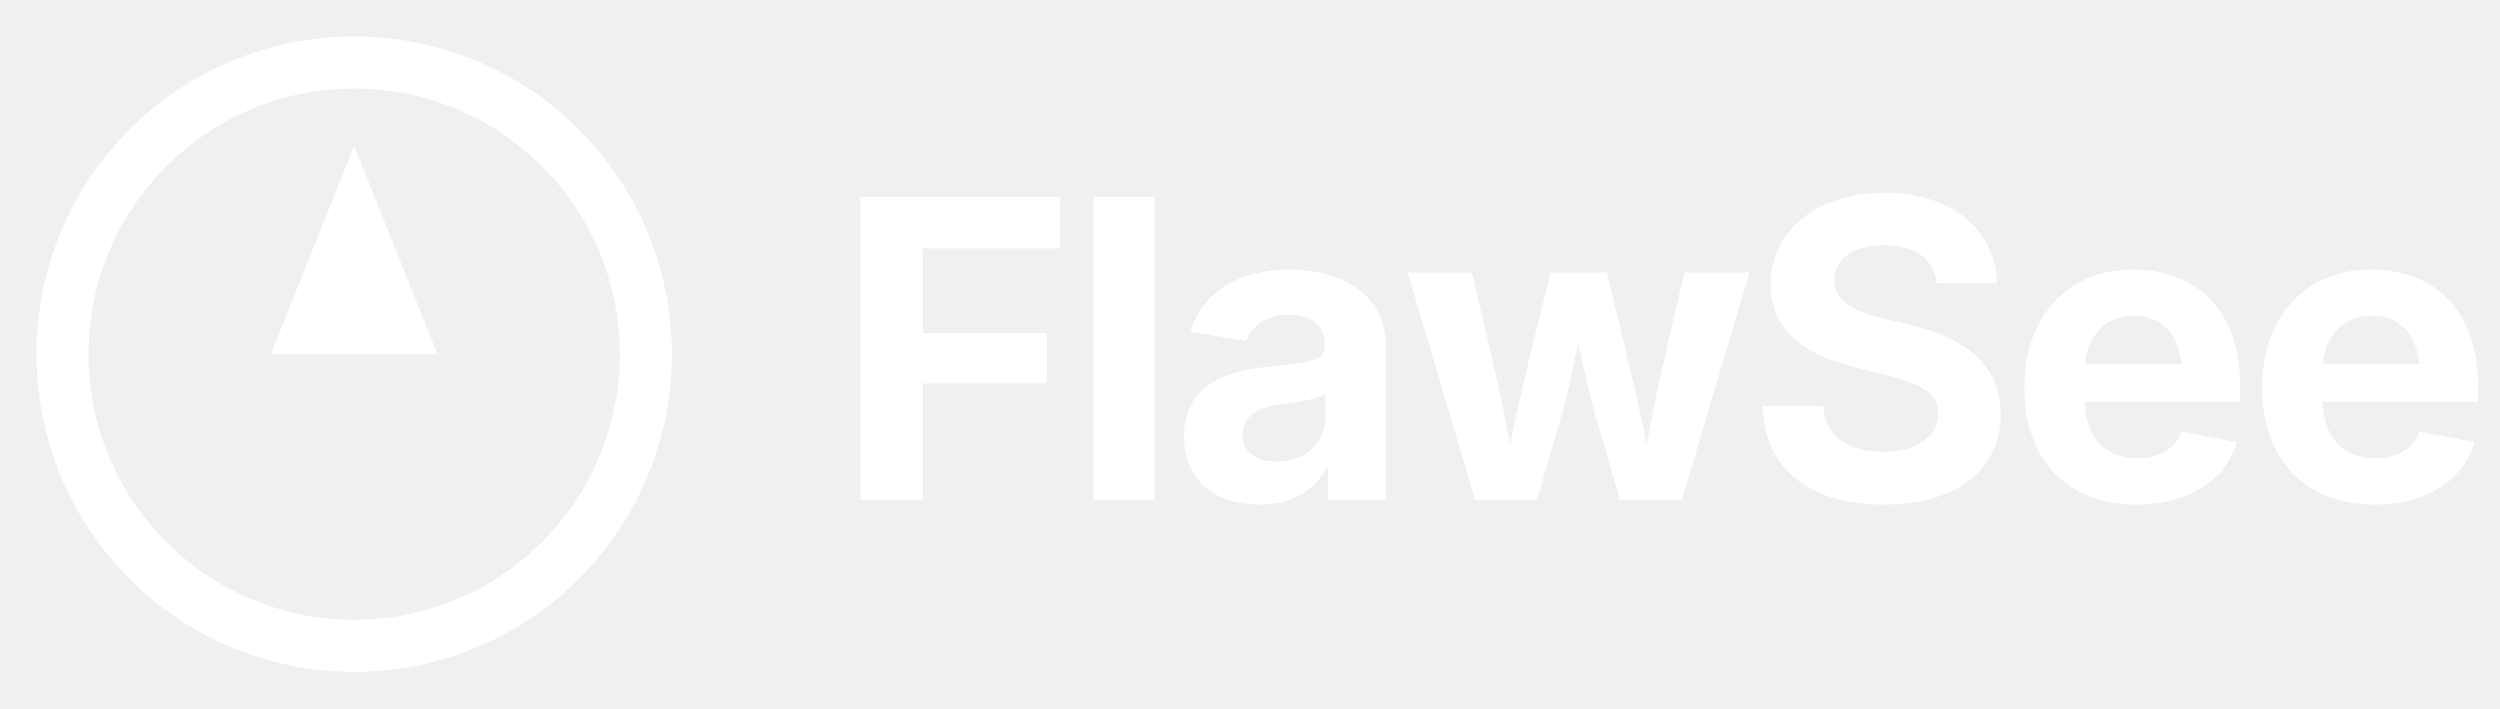
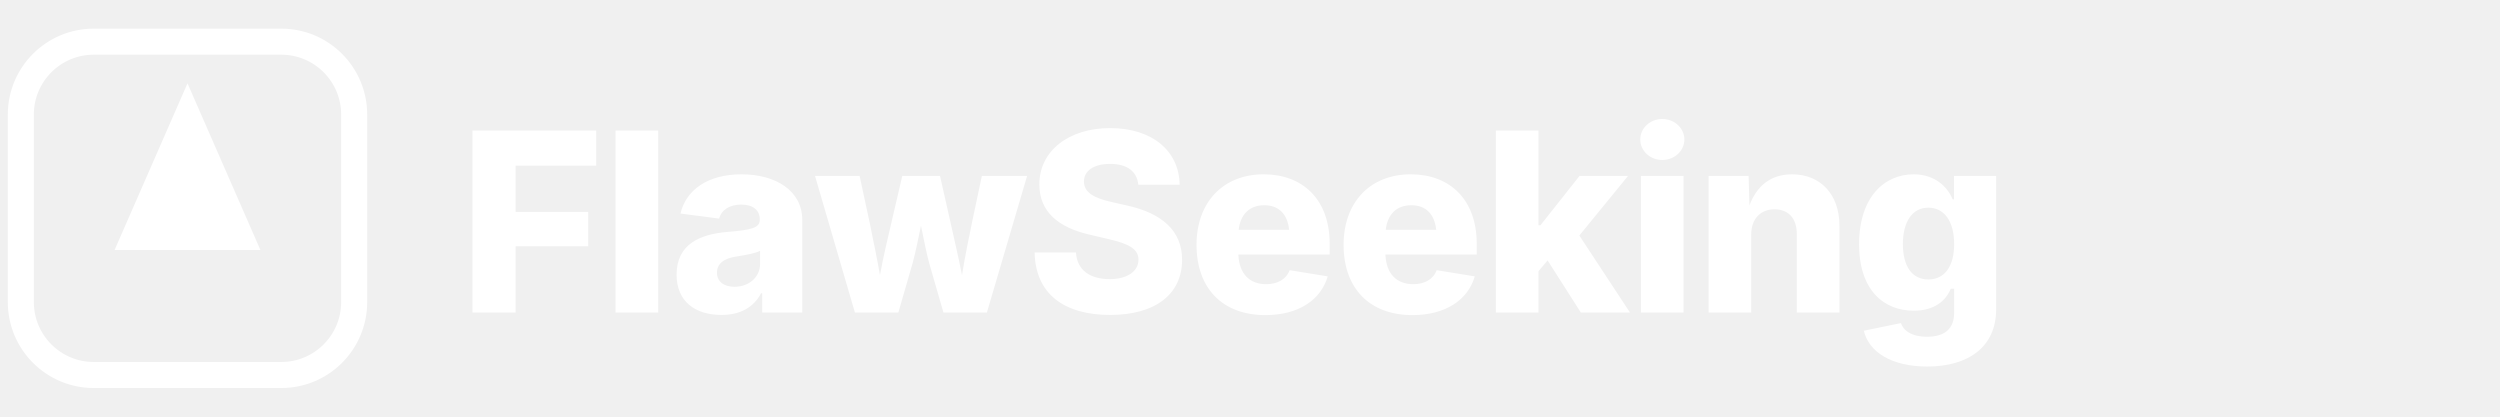
- <svg xmlns="http://www.w3.org/2000/svg" width="120" height="34" viewBox="0 0 120 34" fill="none">
-   <circle cx="17" cy="17" r="14" stroke="white" stroke-width="2.5" fill="none" />
-   <path d="M17 7l-4 10h8l-4-10z" fill="white" />
-   <text x="40" y="24" font-family="system-ui, -apple-system, sans-serif" font-size="20" font-weight="700" fill="white" letter-spacing="-0.5">FlawSeeking</text>
+ <svg xmlns="http://www.w3.org/2000/svg" width="240" height="40" viewBox="0 0 240 40">
+   <defs>
+     <linearGradient id="g" x1="0" y1="0" x2="1" y2="1">
+       <stop offset="0%" stop-color="#22c55e" />
+       <stop offset="100%" stop-color="#10b981" />
+     </linearGradient>
+   </defs>
+   <rect x="2" y="4" width="32" height="32" rx="7" fill="none" stroke="white" stroke-width="2.5" />
+   <path d="M18 8l-7 16h14l-7-16z" fill="white" />
+   <text x="44" y="30" font-family="system-ui,-apple-system,BlinkMacSystemFont,sans-serif" font-size="24" font-weight="800" fill="white" letter-spacing="-0.3">FlawSeeking</text>
</svg>
